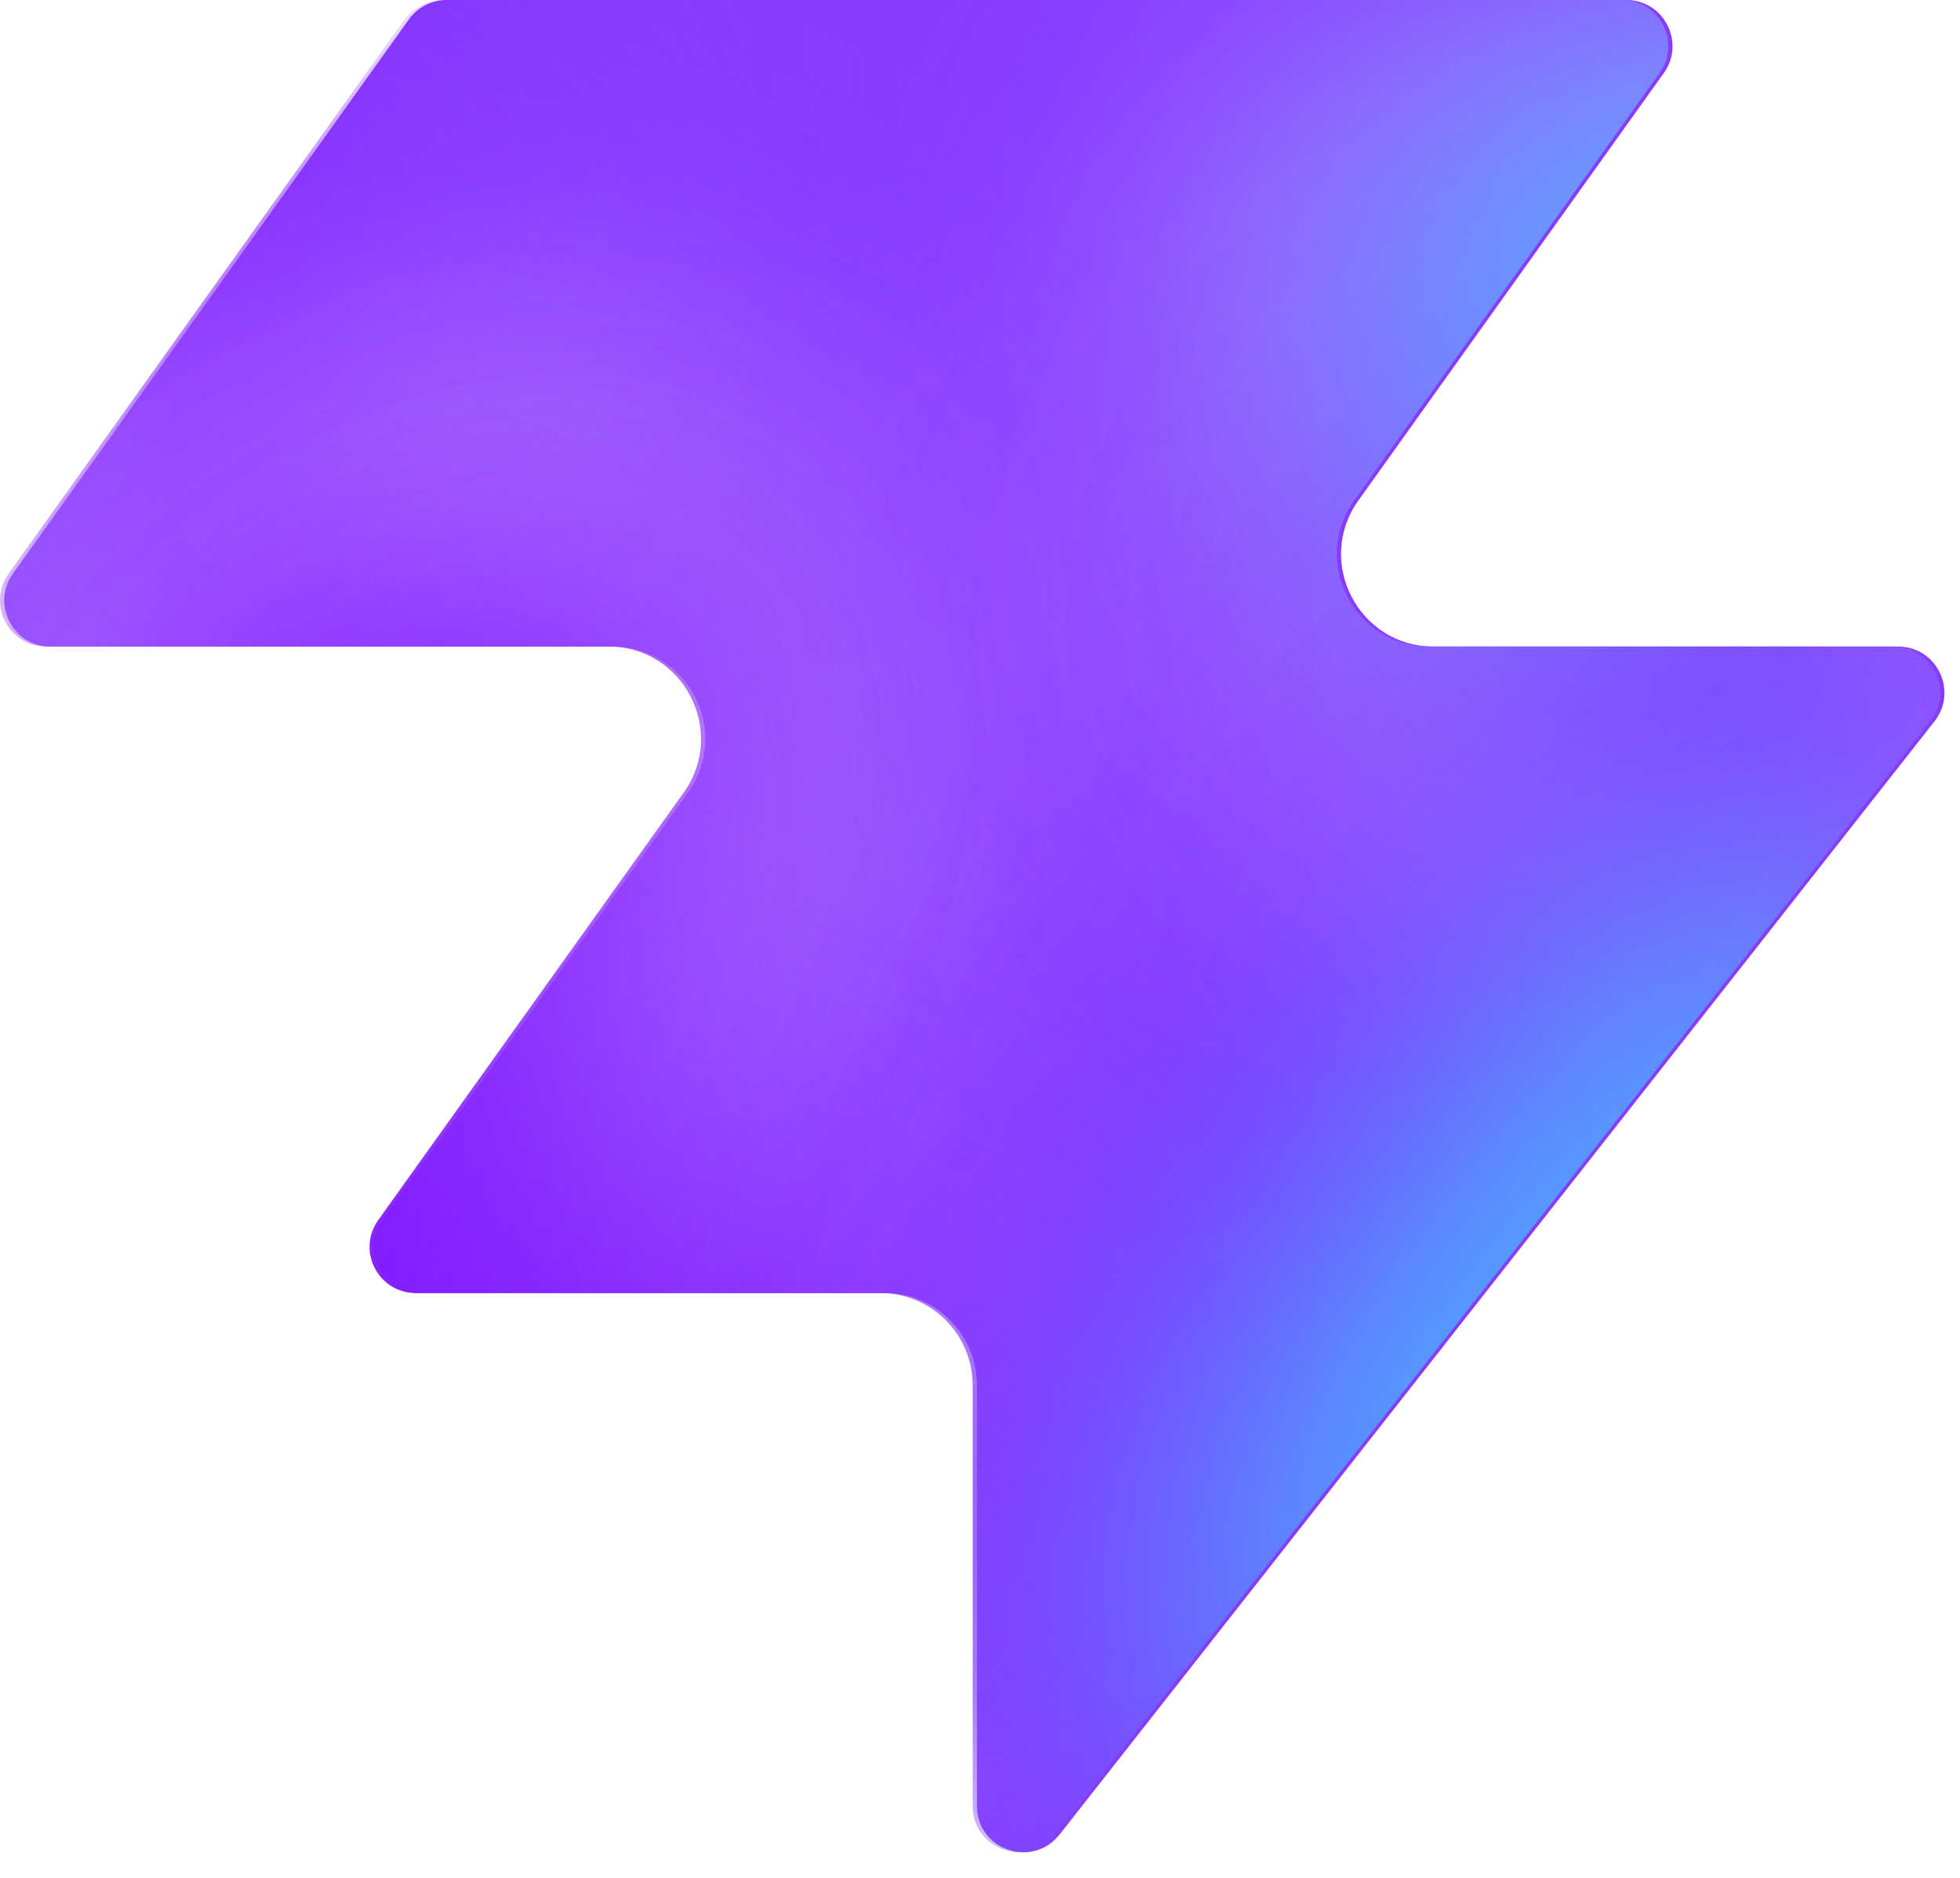
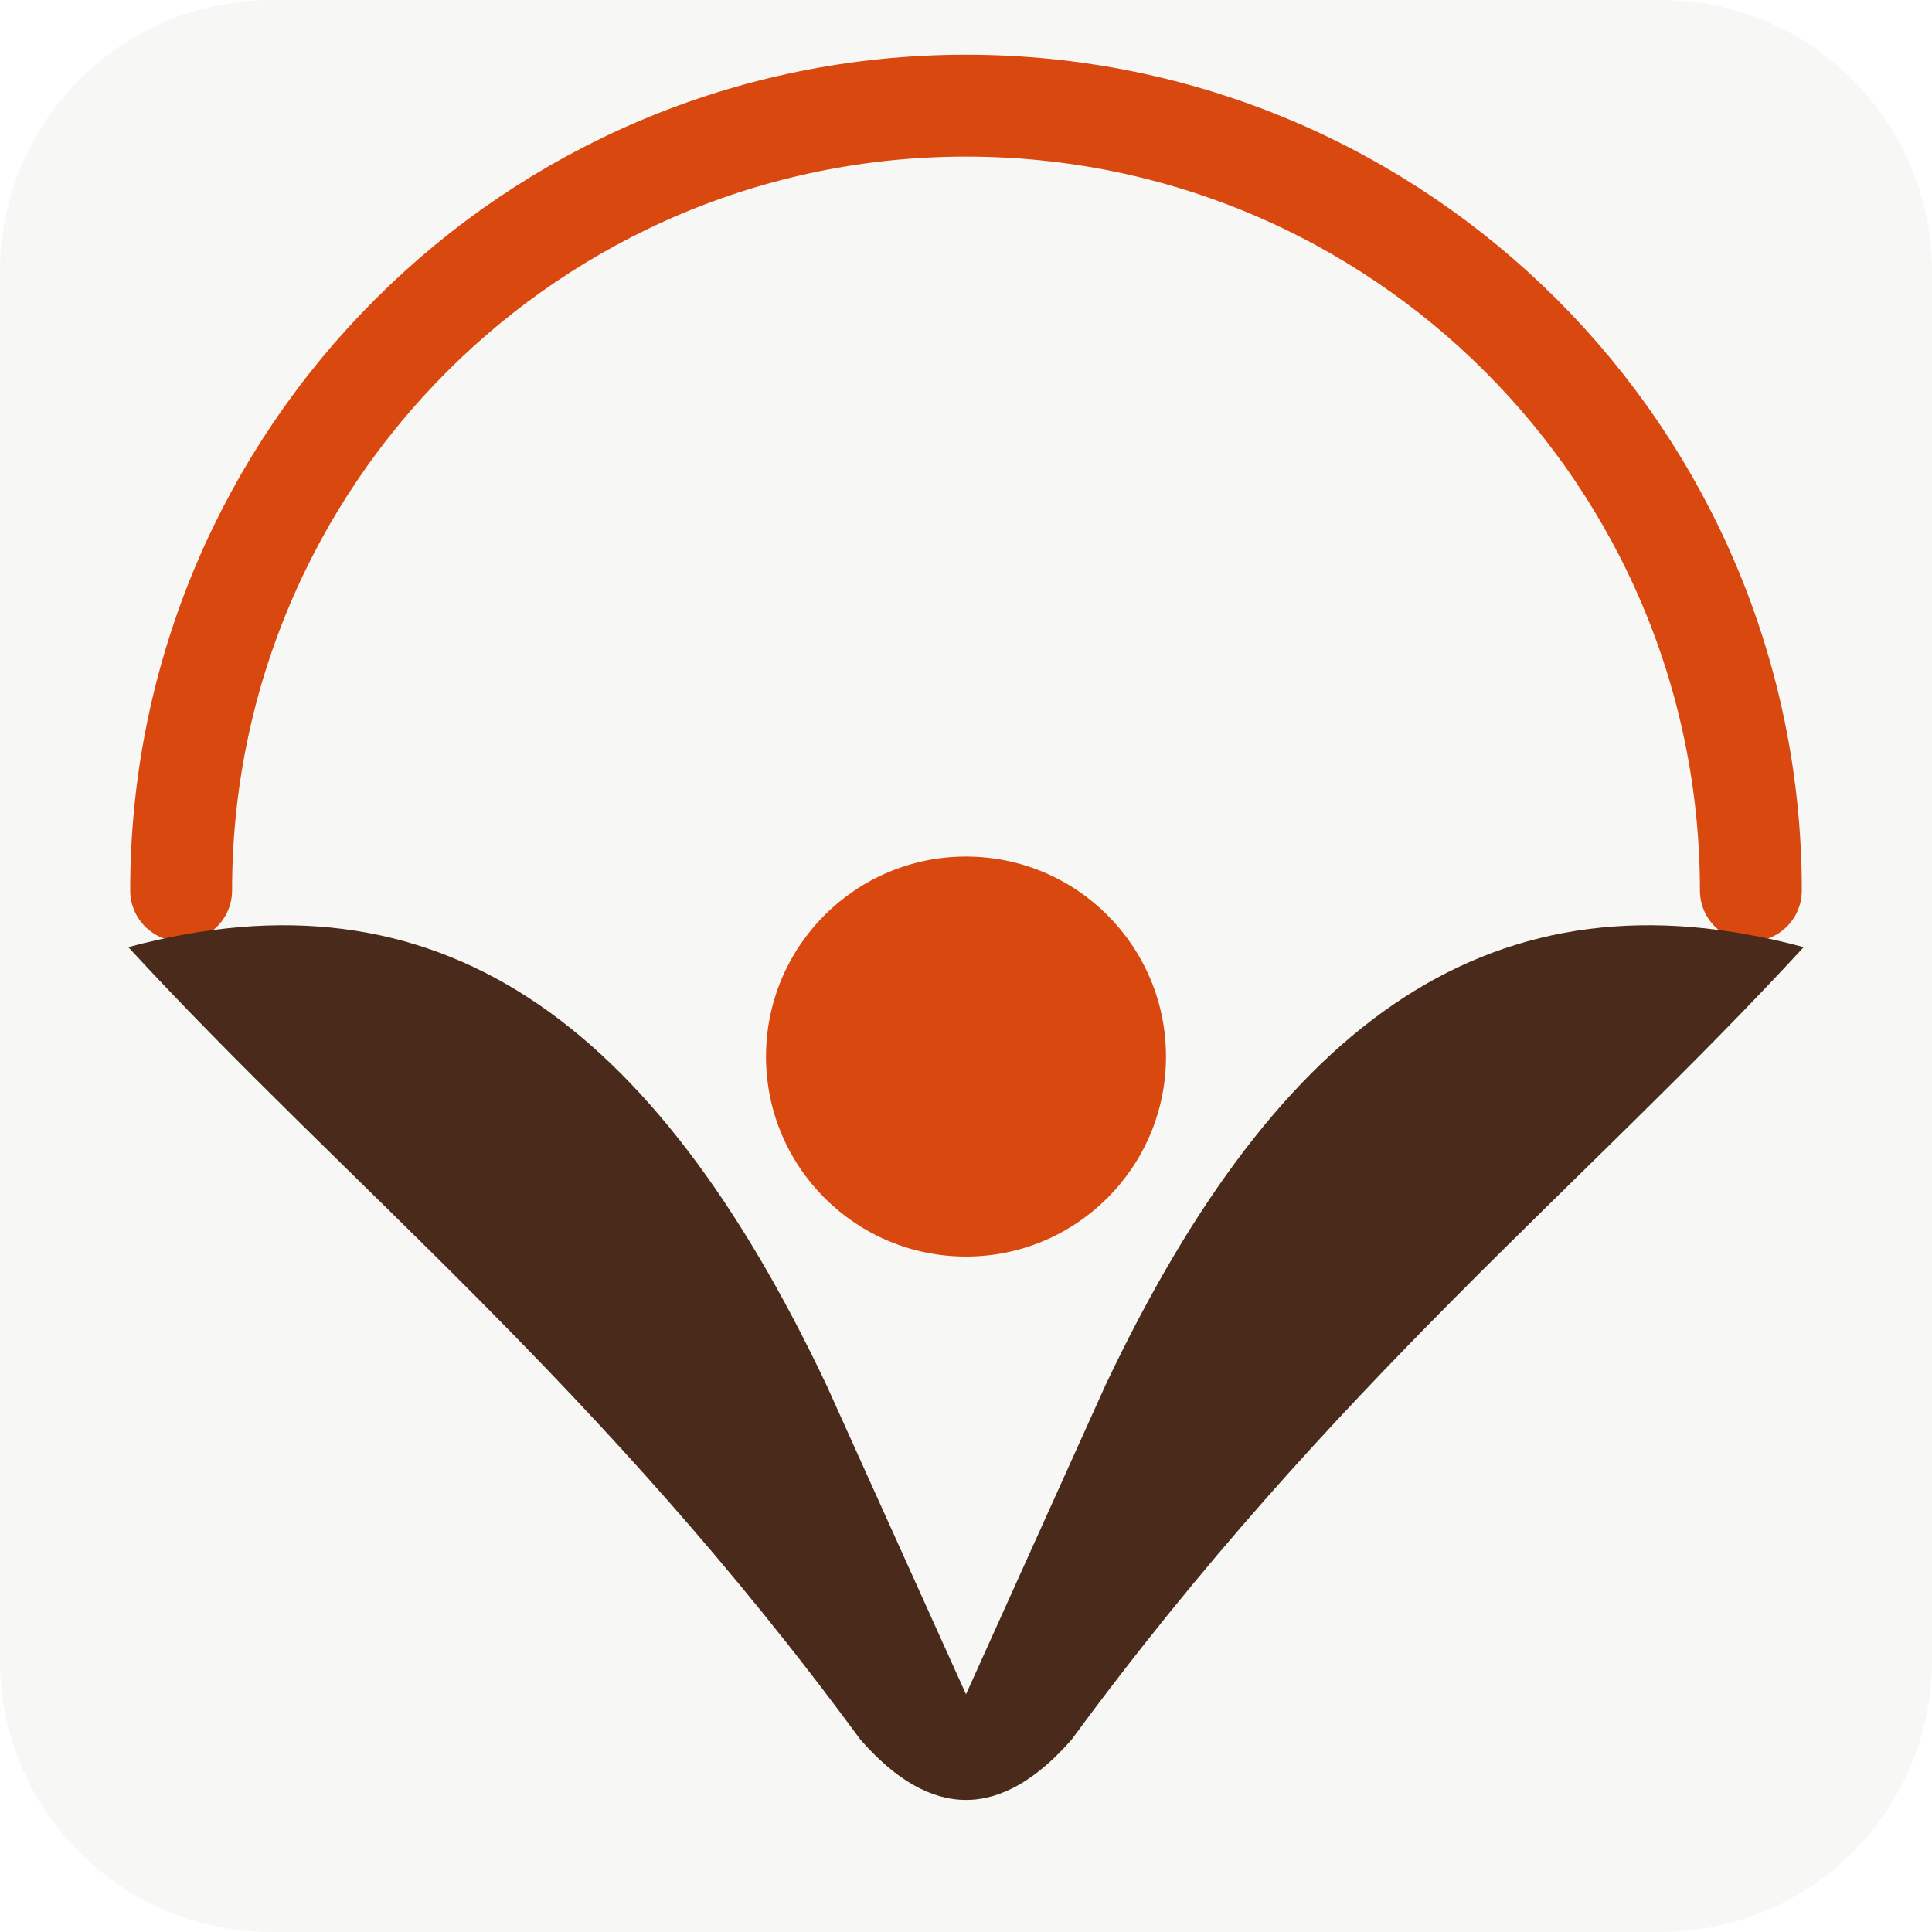
- <svg xmlns="http://www.w3.org/2000/svg" width="48" height="46" fill="none" viewBox="0 0 48 46">
-   <path fill="#863bff" d="M25.946 44.938c-.664.845-2.021.375-2.021-.698V33.937a2.26 2.26 0 0 0-2.262-2.262H10.287c-.92 0-1.456-1.04-.92-1.788l7.48-10.471c1.07-1.497 0-3.578-1.842-3.578H1.237c-.92 0-1.456-1.04-.92-1.788L10.013.474c.214-.297.556-.474.92-.474h28.894c.92 0 1.456 1.04.92 1.788l-7.48 10.471c-1.07 1.498 0 3.579 1.842 3.579h11.377c.943 0 1.473 1.088.89 1.83L25.947 44.94z" style="fill:#863bff;fill:color(display-p3 .525 .23 1);fill-opacity:1" />
-   <mask id="a" width="48" height="46" x="0" y="0" maskUnits="userSpaceOnUse" style="mask-type:alpha">
-     <path fill="#000" d="M25.842 44.938c-.664.844-2.021.375-2.021-.698V33.937a2.26 2.26 0 0 0-2.262-2.262H10.183c-.92 0-1.456-1.04-.92-1.788l7.48-10.471c1.07-1.498 0-3.579-1.842-3.579H1.133c-.92 0-1.456-1.04-.92-1.787L9.91.473c.214-.297.556-.474.92-.474h28.894c.92 0 1.456 1.04.92 1.788l-7.48 10.471c-1.07 1.498 0 3.578 1.842 3.578h11.377c.943 0 1.473 1.088.89 1.832L25.843 44.94z" style="fill:#000;fill-opacity:1" />
-   </mask>
-   <g mask="url(#a)">
-     <g filter="url(#b)">
-       <ellipse cx="5.508" cy="14.704" fill="#ede6ff" rx="5.508" ry="14.704" style="fill:#ede6ff;fill:color(display-p3 .927 .903 1);fill-opacity:1" transform="matrix(.00324 1 1 -.00324 -4.47 31.516)" />
-     </g>
-     <g filter="url(#c)">
-       <ellipse cx="10.399" cy="29.851" fill="#ede6ff" rx="10.399" ry="29.851" style="fill:#ede6ff;fill:color(display-p3 .927 .903 1);fill-opacity:1" transform="matrix(.00324 1 1 -.00324 -39.328 7.883)" />
-     </g>
-     <g filter="url(#d)">
-       <ellipse cx="5.508" cy="30.487" fill="#7e14ff" rx="5.508" ry="30.487" style="fill:#7e14ff;fill:color(display-p3 .492 .077 1);fill-opacity:1" transform="rotate(89.814 -25.913 -14.639)scale(1 -1)" />
-     </g>
-     <g filter="url(#e)">
-       <ellipse cx="5.508" cy="30.599" fill="#7e14ff" rx="5.508" ry="30.599" style="fill:#7e14ff;fill:color(display-p3 .492 .077 1);fill-opacity:1" transform="rotate(89.814 -32.644 -3.334)scale(1 -1)" />
-     </g>
-     <g filter="url(#f)">
-       <ellipse cx="5.508" cy="30.599" fill="#7e14ff" rx="5.508" ry="30.599" style="fill:#7e14ff;fill:color(display-p3 .492 .077 1);fill-opacity:1" transform="matrix(.00324 1 1 -.00324 -34.34 30.47)" />
-     </g>
-     <g filter="url(#g)">
-       <ellipse cx="14.072" cy="22.078" fill="#ede6ff" rx="14.072" ry="22.078" style="fill:#ede6ff;fill:color(display-p3 .927 .903 1);fill-opacity:1" transform="rotate(93.35 24.506 48.493)scale(-1 1)" />
-     </g>
-     <g filter="url(#h)">
-       <ellipse cx="3.47" cy="21.501" fill="#7e14ff" rx="3.47" ry="21.501" style="fill:#7e14ff;fill:color(display-p3 .492 .077 1);fill-opacity:1" transform="rotate(89.009 28.708 47.59)scale(-1 1)" />
-     </g>
-     <g filter="url(#i)">
-       <ellipse cx="3.47" cy="21.501" fill="#7e14ff" rx="3.47" ry="21.501" style="fill:#7e14ff;fill:color(display-p3 .492 .077 1);fill-opacity:1" transform="rotate(89.009 28.708 47.59)scale(-1 1)" />
-     </g>
-     <g filter="url(#j)">
-       <ellipse cx=".387" cy="8.972" fill="#7e14ff" rx="4.407" ry="29.108" style="fill:#7e14ff;fill:color(display-p3 .492 .077 1);fill-opacity:1" transform="rotate(39.51 .387 8.972)" />
-     </g>
-     <g filter="url(#k)">
-       <ellipse cx="47.523" cy="-6.092" fill="#7e14ff" rx="4.407" ry="29.108" style="fill:#7e14ff;fill:color(display-p3 .492 .077 1);fill-opacity:1" transform="rotate(37.892 47.523 -6.092)" />
-     </g>
-     <g filter="url(#l)">
-       <ellipse cx="41.412" cy="6.333" fill="#47bfff" rx="5.971" ry="9.665" style="fill:#47bfff;fill:color(display-p3 .28 .748 1);fill-opacity:1" transform="rotate(37.892 41.412 6.333)" />
-     </g>
-     <g filter="url(#m)">
-       <ellipse cx="-1.879" cy="38.332" fill="#7e14ff" rx="4.407" ry="29.108" style="fill:#7e14ff;fill:color(display-p3 .492 .077 1);fill-opacity:1" transform="rotate(37.892 -1.88 38.332)" />
-     </g>
-     <g filter="url(#n)">
-       <ellipse cx="-1.879" cy="38.332" fill="#7e14ff" rx="4.407" ry="29.108" style="fill:#7e14ff;fill:color(display-p3 .492 .077 1);fill-opacity:1" transform="rotate(37.892 -1.88 38.332)" />
-     </g>
-     <g filter="url(#o)">
-       <ellipse cx="35.651" cy="29.907" fill="#7e14ff" rx="4.407" ry="29.108" style="fill:#7e14ff;fill:color(display-p3 .492 .077 1);fill-opacity:1" transform="rotate(37.892 35.651 29.907)" />
-     </g>
-     <g filter="url(#p)">
-       <ellipse cx="38.418" cy="32.4" fill="#47bfff" rx="5.971" ry="15.297" style="fill:#47bfff;fill:color(display-p3 .28 .748 1);fill-opacity:1" transform="rotate(37.892 38.418 32.4)" />
-     </g>
-   </g>
-   <defs>
-     <filter id="b" width="60.045" height="41.654" x="-19.77" y="16.149" color-interpolation-filters="sRGB" filterUnits="userSpaceOnUse">
-       <feFlood flood-opacity="0" result="BackgroundImageFix" />
-       <feBlend in="SourceGraphic" in2="BackgroundImageFix" result="shape" />
-       <feGaussianBlur result="effect1_foregroundBlur_2002_17158" stdDeviation="7.659" />
-     </filter>
-     <filter id="c" width="90.34" height="51.437" x="-54.613" y="-7.533" color-interpolation-filters="sRGB" filterUnits="userSpaceOnUse">
-       <feFlood flood-opacity="0" result="BackgroundImageFix" />
-       <feBlend in="SourceGraphic" in2="BackgroundImageFix" result="shape" />
-       <feGaussianBlur result="effect1_foregroundBlur_2002_17158" stdDeviation="7.659" />
-     </filter>
-     <filter id="d" width="79.355" height="29.4" x="-49.64" y="2.03" color-interpolation-filters="sRGB" filterUnits="userSpaceOnUse">
-       <feFlood flood-opacity="0" result="BackgroundImageFix" />
-       <feBlend in="SourceGraphic" in2="BackgroundImageFix" result="shape" />
-       <feGaussianBlur result="effect1_foregroundBlur_2002_17158" stdDeviation="4.596" />
-     </filter>
-     <filter id="e" width="79.579" height="29.4" x="-45.045" y="20.029" color-interpolation-filters="sRGB" filterUnits="userSpaceOnUse">
-       <feFlood flood-opacity="0" result="BackgroundImageFix" />
-       <feBlend in="SourceGraphic" in2="BackgroundImageFix" result="shape" />
-       <feGaussianBlur result="effect1_foregroundBlur_2002_17158" stdDeviation="4.596" />
-     </filter>
-     <filter id="f" width="79.579" height="29.4" x="-43.513" y="21.178" color-interpolation-filters="sRGB" filterUnits="userSpaceOnUse">
-       <feFlood flood-opacity="0" result="BackgroundImageFix" />
-       <feBlend in="SourceGraphic" in2="BackgroundImageFix" result="shape" />
-       <feGaussianBlur result="effect1_foregroundBlur_2002_17158" stdDeviation="4.596" />
-     </filter>
-     <filter id="g" width="74.749" height="58.852" x="15.756" y="-17.901" color-interpolation-filters="sRGB" filterUnits="userSpaceOnUse">
-       <feFlood flood-opacity="0" result="BackgroundImageFix" />
-       <feBlend in="SourceGraphic" in2="BackgroundImageFix" result="shape" />
-       <feGaussianBlur result="effect1_foregroundBlur_2002_17158" stdDeviation="7.659" />
-     </filter>
-     <filter id="h" width="61.377" height="25.362" x="23.548" y="2.284" color-interpolation-filters="sRGB" filterUnits="userSpaceOnUse">
-       <feFlood flood-opacity="0" result="BackgroundImageFix" />
-       <feBlend in="SourceGraphic" in2="BackgroundImageFix" result="shape" />
-       <feGaussianBlur result="effect1_foregroundBlur_2002_17158" stdDeviation="4.596" />
-     </filter>
-     <filter id="i" width="61.377" height="25.362" x="23.548" y="2.284" color-interpolation-filters="sRGB" filterUnits="userSpaceOnUse">
-       <feFlood flood-opacity="0" result="BackgroundImageFix" />
-       <feBlend in="SourceGraphic" in2="BackgroundImageFix" result="shape" />
-       <feGaussianBlur result="effect1_foregroundBlur_2002_17158" stdDeviation="4.596" />
-     </filter>
-     <filter id="j" width="56.045" height="63.649" x="-27.636" y="-22.853" color-interpolation-filters="sRGB" filterUnits="userSpaceOnUse">
-       <feFlood flood-opacity="0" result="BackgroundImageFix" />
-       <feBlend in="SourceGraphic" in2="BackgroundImageFix" result="shape" />
-       <feGaussianBlur result="effect1_foregroundBlur_2002_17158" stdDeviation="4.596" />
-     </filter>
-     <filter id="k" width="54.814" height="64.646" x="20.116" y="-38.415" color-interpolation-filters="sRGB" filterUnits="userSpaceOnUse">
-       <feFlood flood-opacity="0" result="BackgroundImageFix" />
-       <feBlend in="SourceGraphic" in2="BackgroundImageFix" result="shape" />
-       <feGaussianBlur result="effect1_foregroundBlur_2002_17158" stdDeviation="4.596" />
-     </filter>
-     <filter id="l" width="33.541" height="35.313" x="24.641" y="-11.323" color-interpolation-filters="sRGB" filterUnits="userSpaceOnUse">
-       <feFlood flood-opacity="0" result="BackgroundImageFix" />
-       <feBlend in="SourceGraphic" in2="BackgroundImageFix" result="shape" />
-       <feGaussianBlur result="effect1_foregroundBlur_2002_17158" stdDeviation="4.596" />
-     </filter>
-     <filter id="m" width="54.814" height="64.646" x="-29.286" y="6.009" color-interpolation-filters="sRGB" filterUnits="userSpaceOnUse">
-       <feFlood flood-opacity="0" result="BackgroundImageFix" />
-       <feBlend in="SourceGraphic" in2="BackgroundImageFix" result="shape" />
-       <feGaussianBlur result="effect1_foregroundBlur_2002_17158" stdDeviation="4.596" />
-     </filter>
-     <filter id="n" width="54.814" height="64.646" x="-29.286" y="6.009" color-interpolation-filters="sRGB" filterUnits="userSpaceOnUse">
-       <feFlood flood-opacity="0" result="BackgroundImageFix" />
-       <feBlend in="SourceGraphic" in2="BackgroundImageFix" result="shape" />
-       <feGaussianBlur result="effect1_foregroundBlur_2002_17158" stdDeviation="4.596" />
-     </filter>
-     <filter id="o" width="54.814" height="64.646" x="8.244" y="-2.416" color-interpolation-filters="sRGB" filterUnits="userSpaceOnUse">
-       <feFlood flood-opacity="0" result="BackgroundImageFix" />
-       <feBlend in="SourceGraphic" in2="BackgroundImageFix" result="shape" />
-       <feGaussianBlur result="effect1_foregroundBlur_2002_17158" stdDeviation="4.596" />
-     </filter>
-     <filter id="p" width="39.409" height="43.623" x="18.713" y="10.588" color-interpolation-filters="sRGB" filterUnits="userSpaceOnUse">
-       <feFlood flood-opacity="0" result="BackgroundImageFix" />
-       <feBlend in="SourceGraphic" in2="BackgroundImageFix" result="shape" />
-       <feGaussianBlur result="effect1_foregroundBlur_2002_17158" stdDeviation="4.596" />
-     </filter>
-   </defs>
+ <svg xmlns="http://www.w3.org/2000/svg" viewBox="0 0 512 512">
+   <rect width="512" height="512" rx="72" fill="#F7F7F5" />
+   <path d="M48 236 A208 208 0 0 1 464 236" fill="none" stroke="#D9480F" stroke-width="27" stroke-linecap="round" />
+   <circle cx="256" cy="280" r="53" fill="#D9480F" />
+   <path d="M34 251            C116 229 173 270 219 367            L256 449            L293 367            C339 270 396 229 478 251            C420 314 353 367 284 461            Q256 493 228 461            C159 367 92 314 34 251Z" fill="#4A2A1A" />
</svg>
